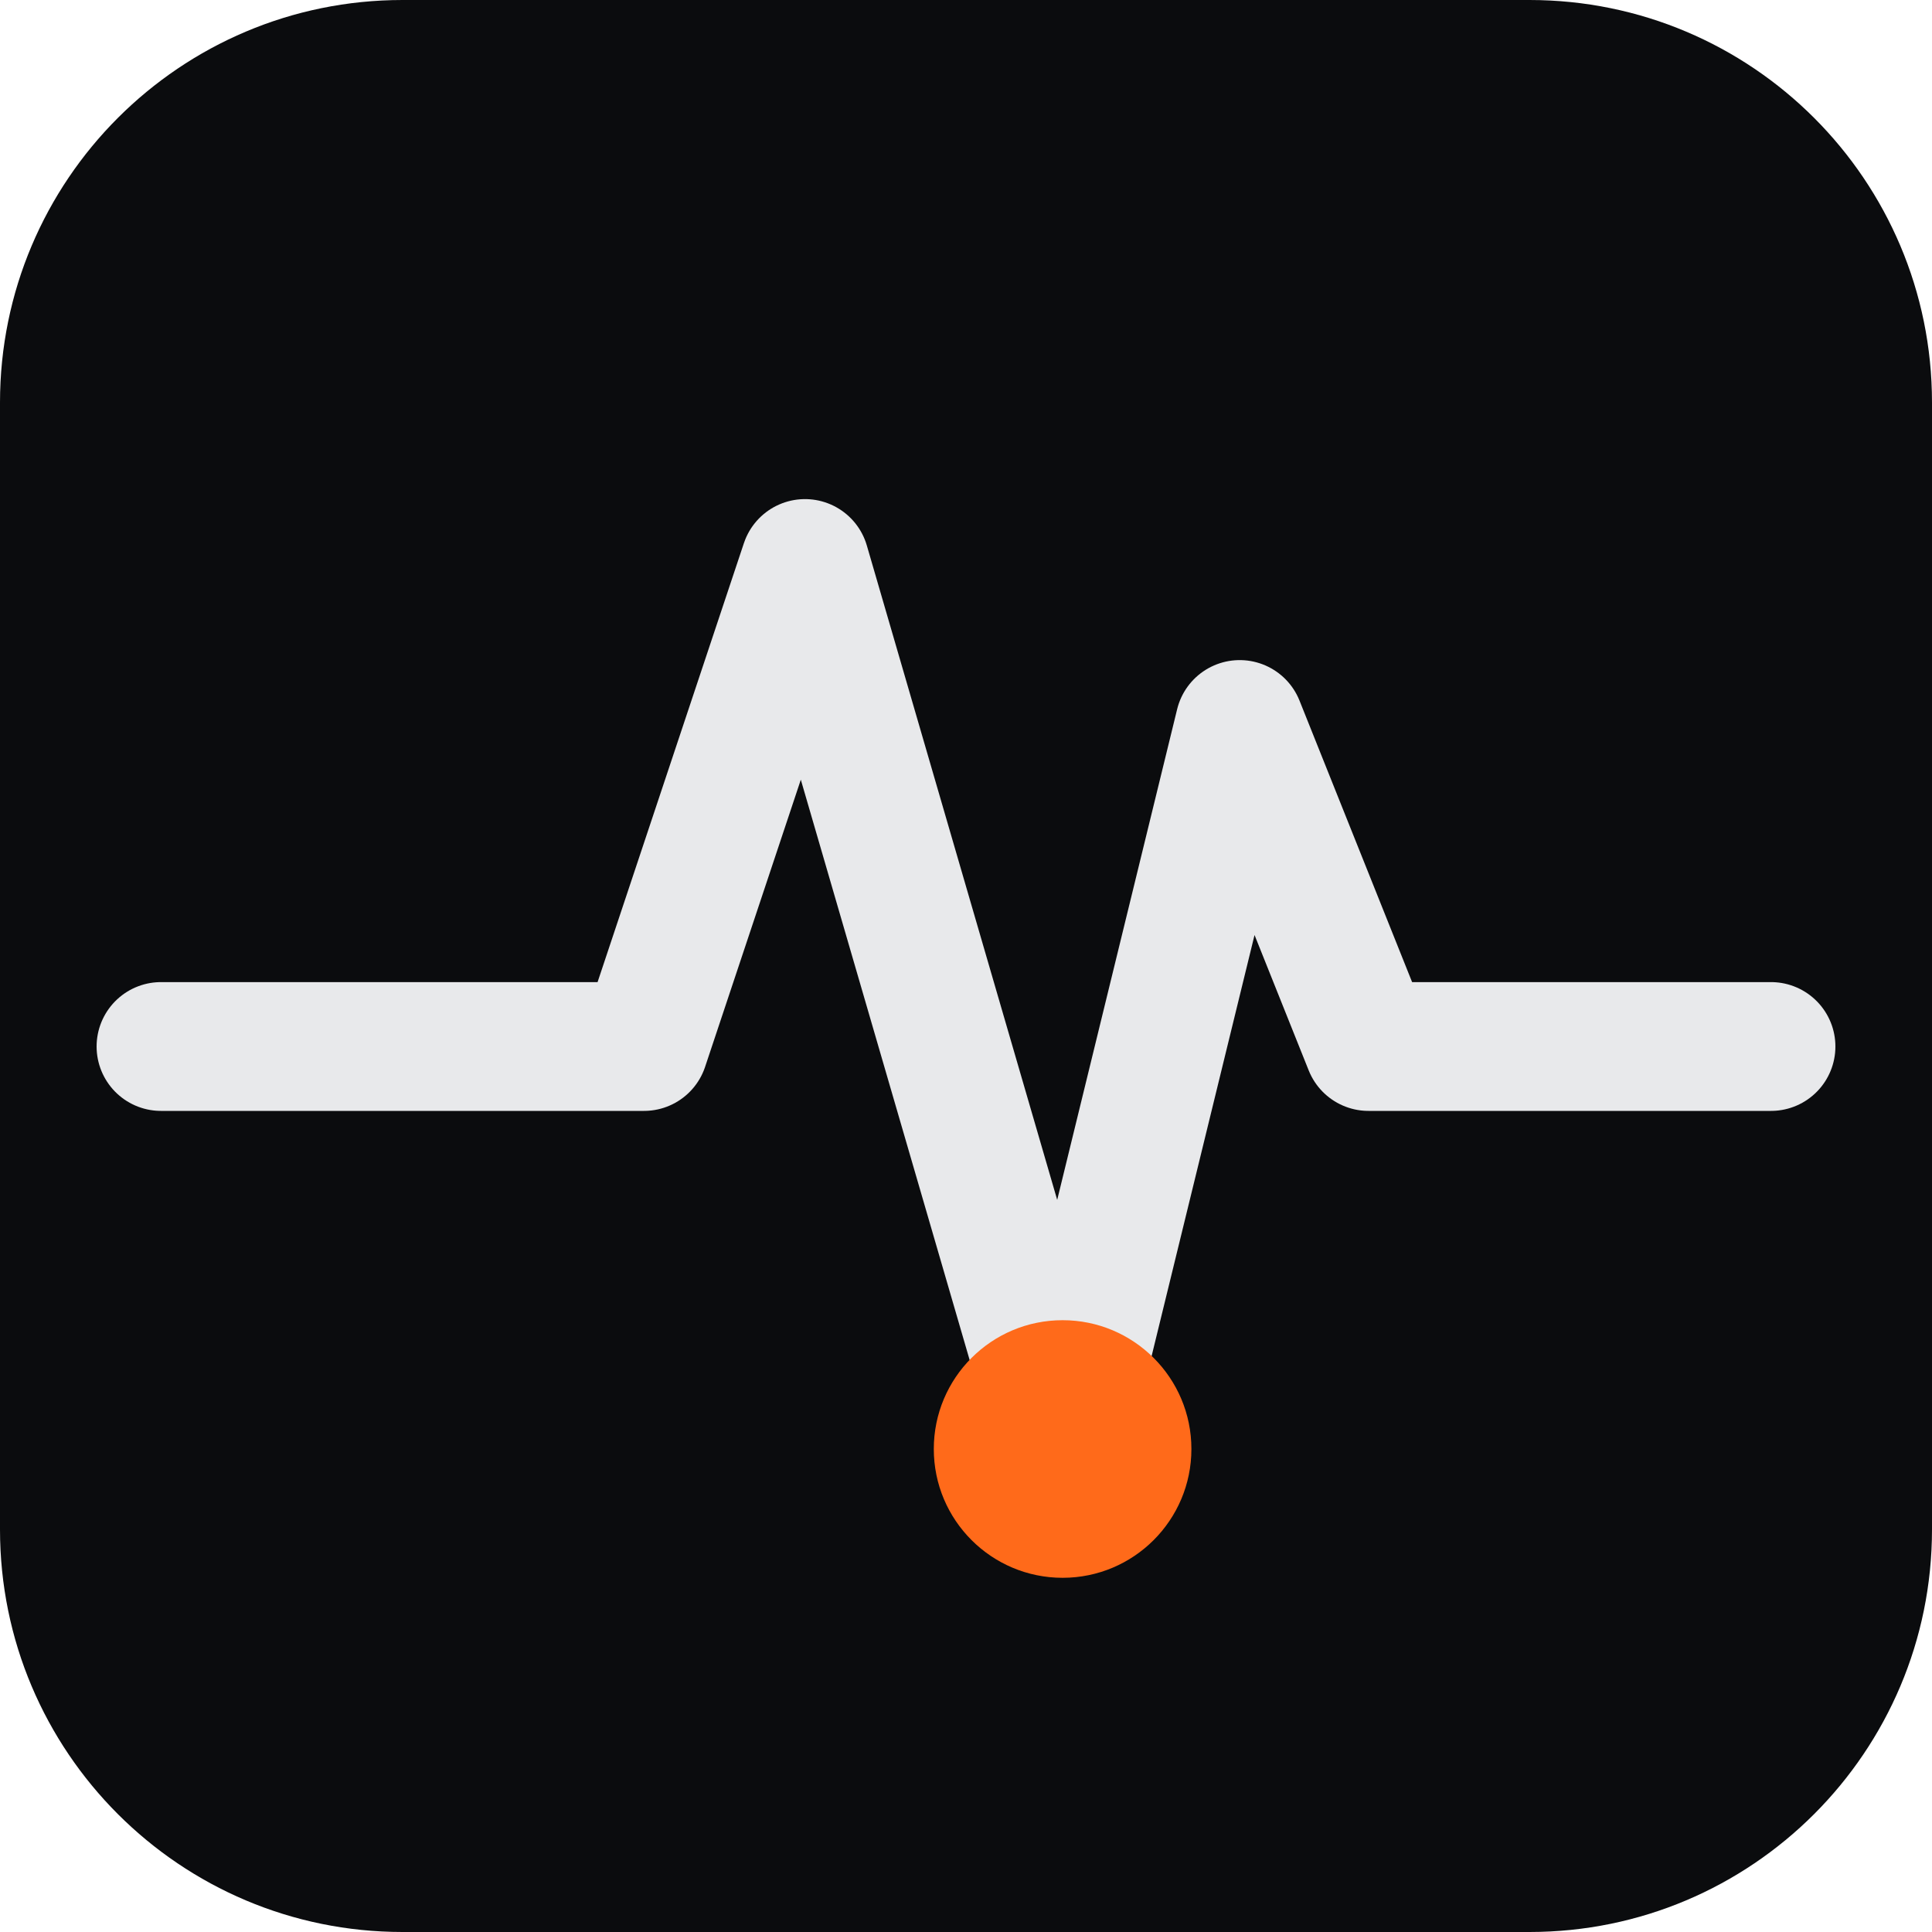
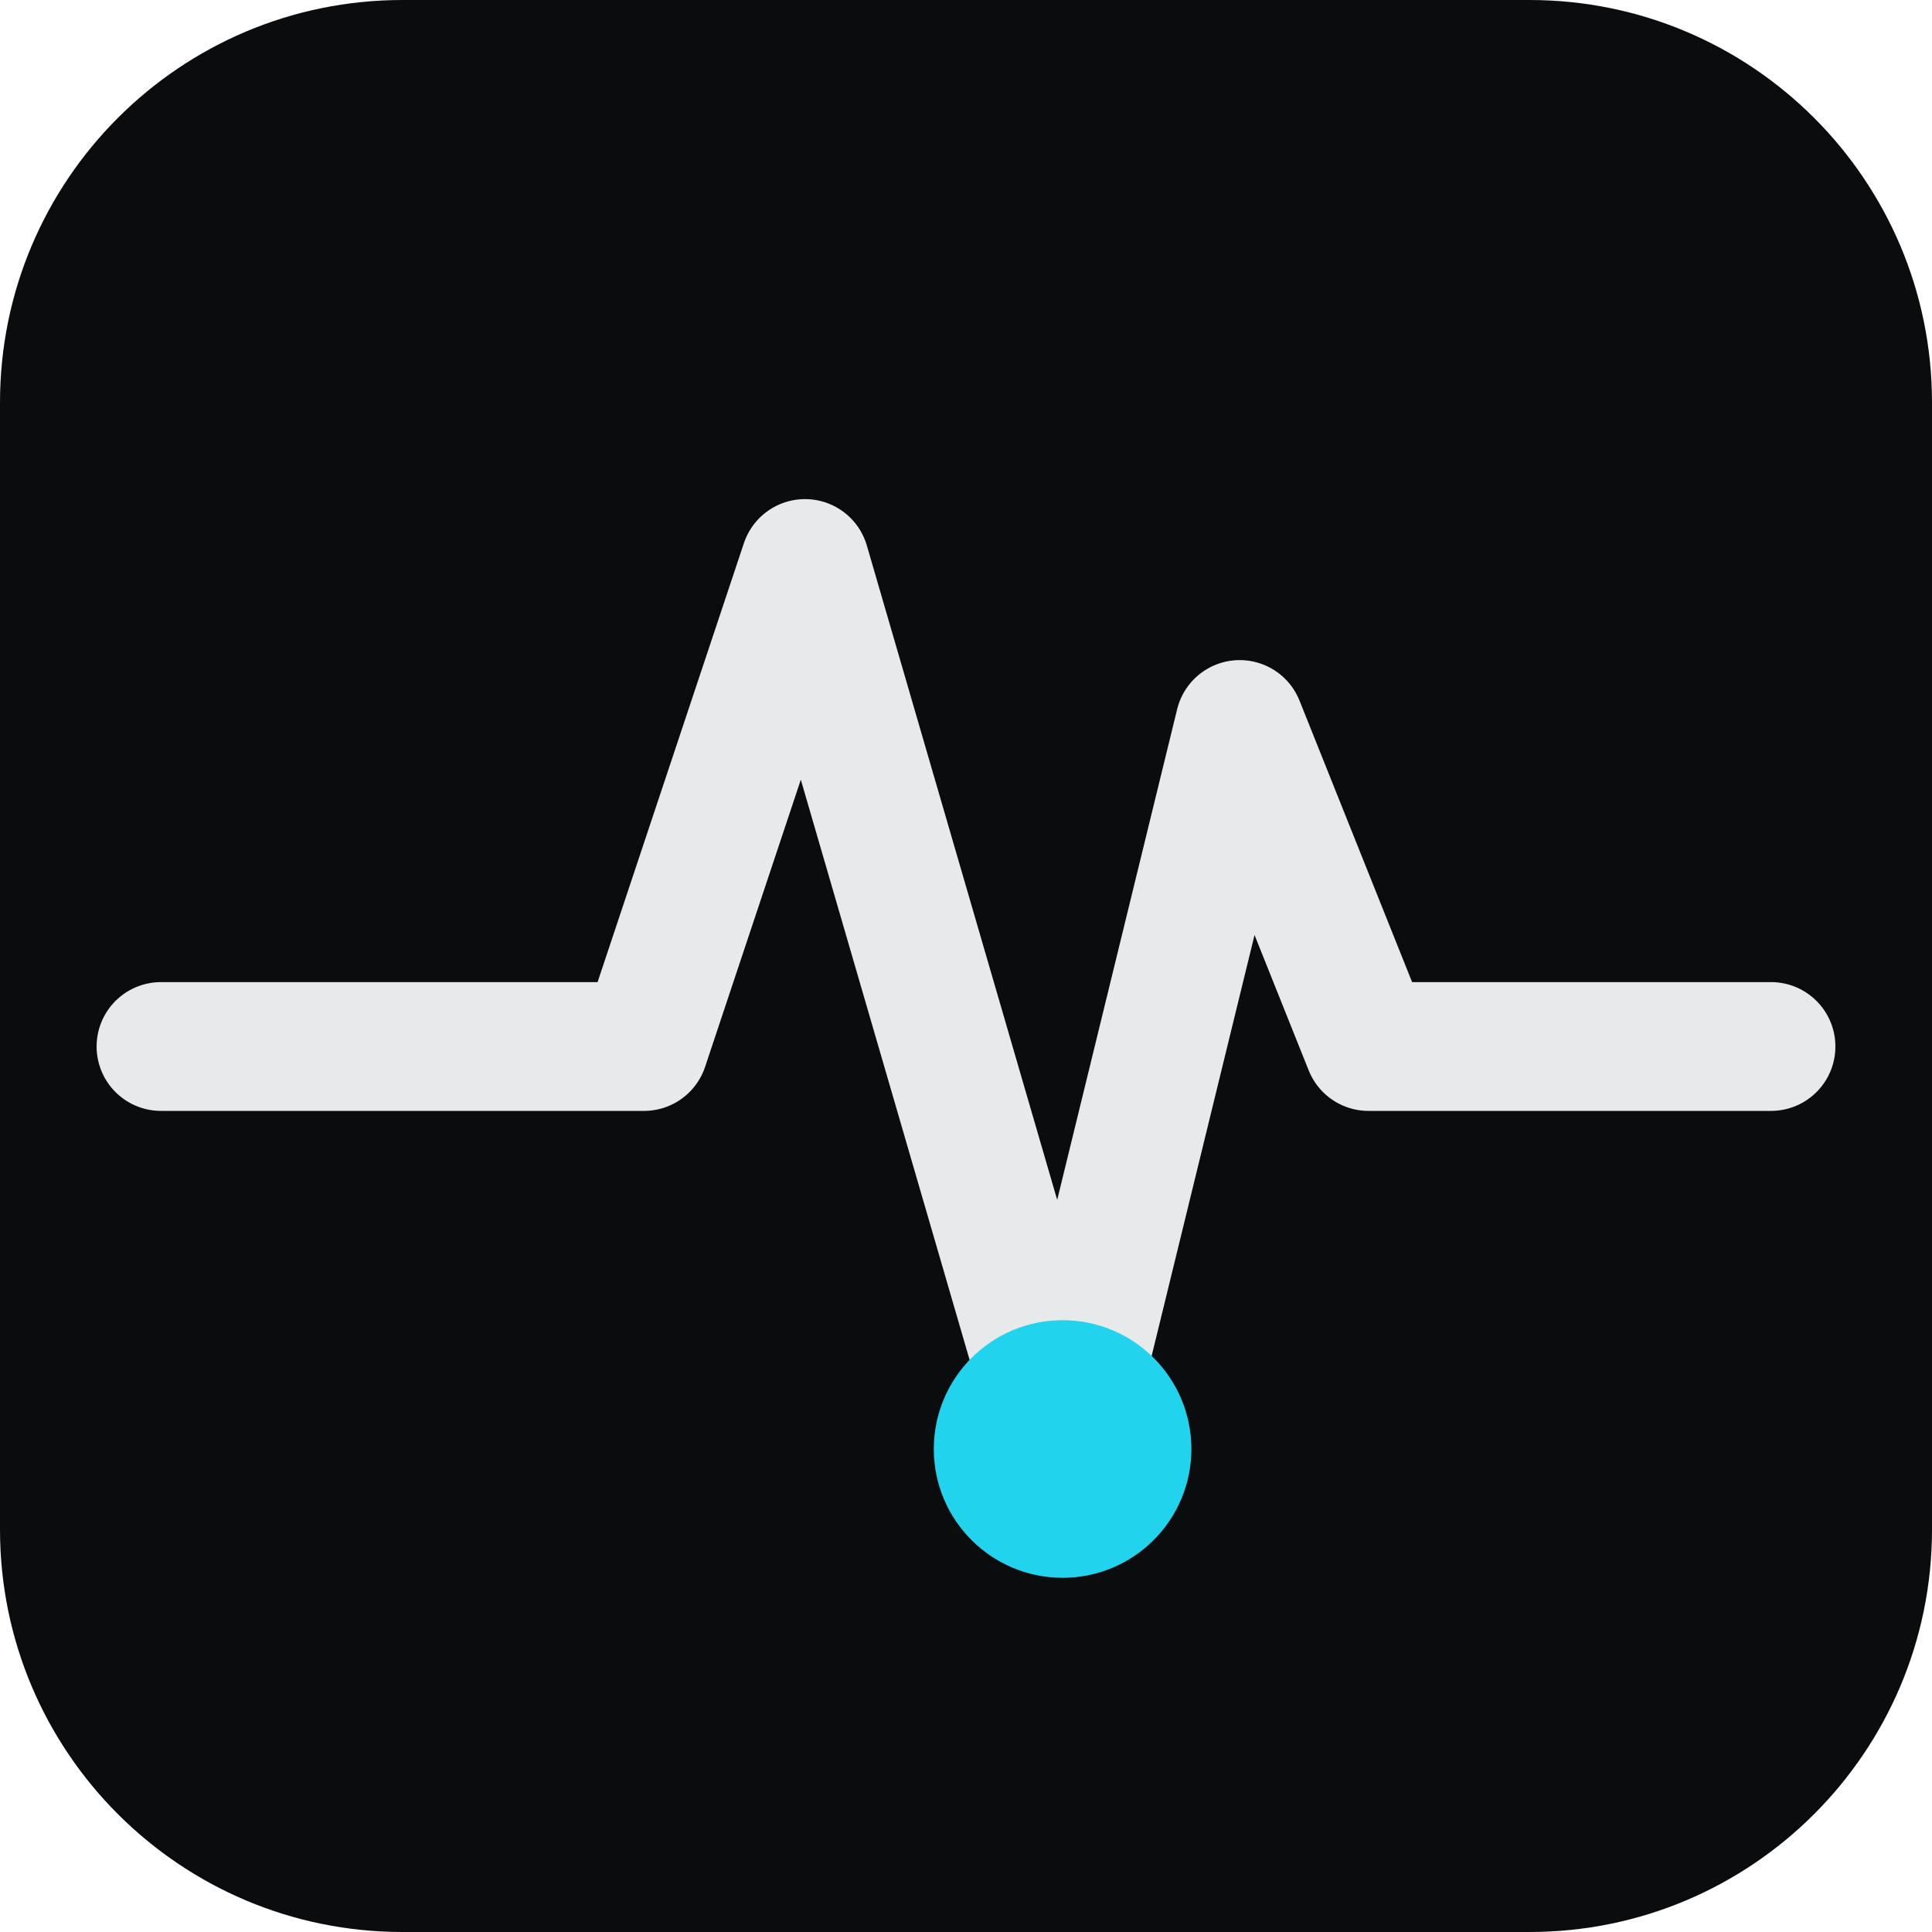
<svg xmlns="http://www.w3.org/2000/svg" viewBox="0 0 24 24" fill="none">
  <rect width="24" height="24" rx="5" fill="#0B0C0E" />
  <path d="M2 13h6l2-6 3.2 11L15.4 9 17 13h5" stroke="#E8E9EB" stroke-width="1.6" stroke-linecap="round" stroke-linejoin="round" />
-   <circle cx="13.2" cy="18" r="1.6" fill="#FF6A1A" />
+   <circle cx="13.2" cy="18" r="1.6" fill="#22D3EE" />
</svg>
